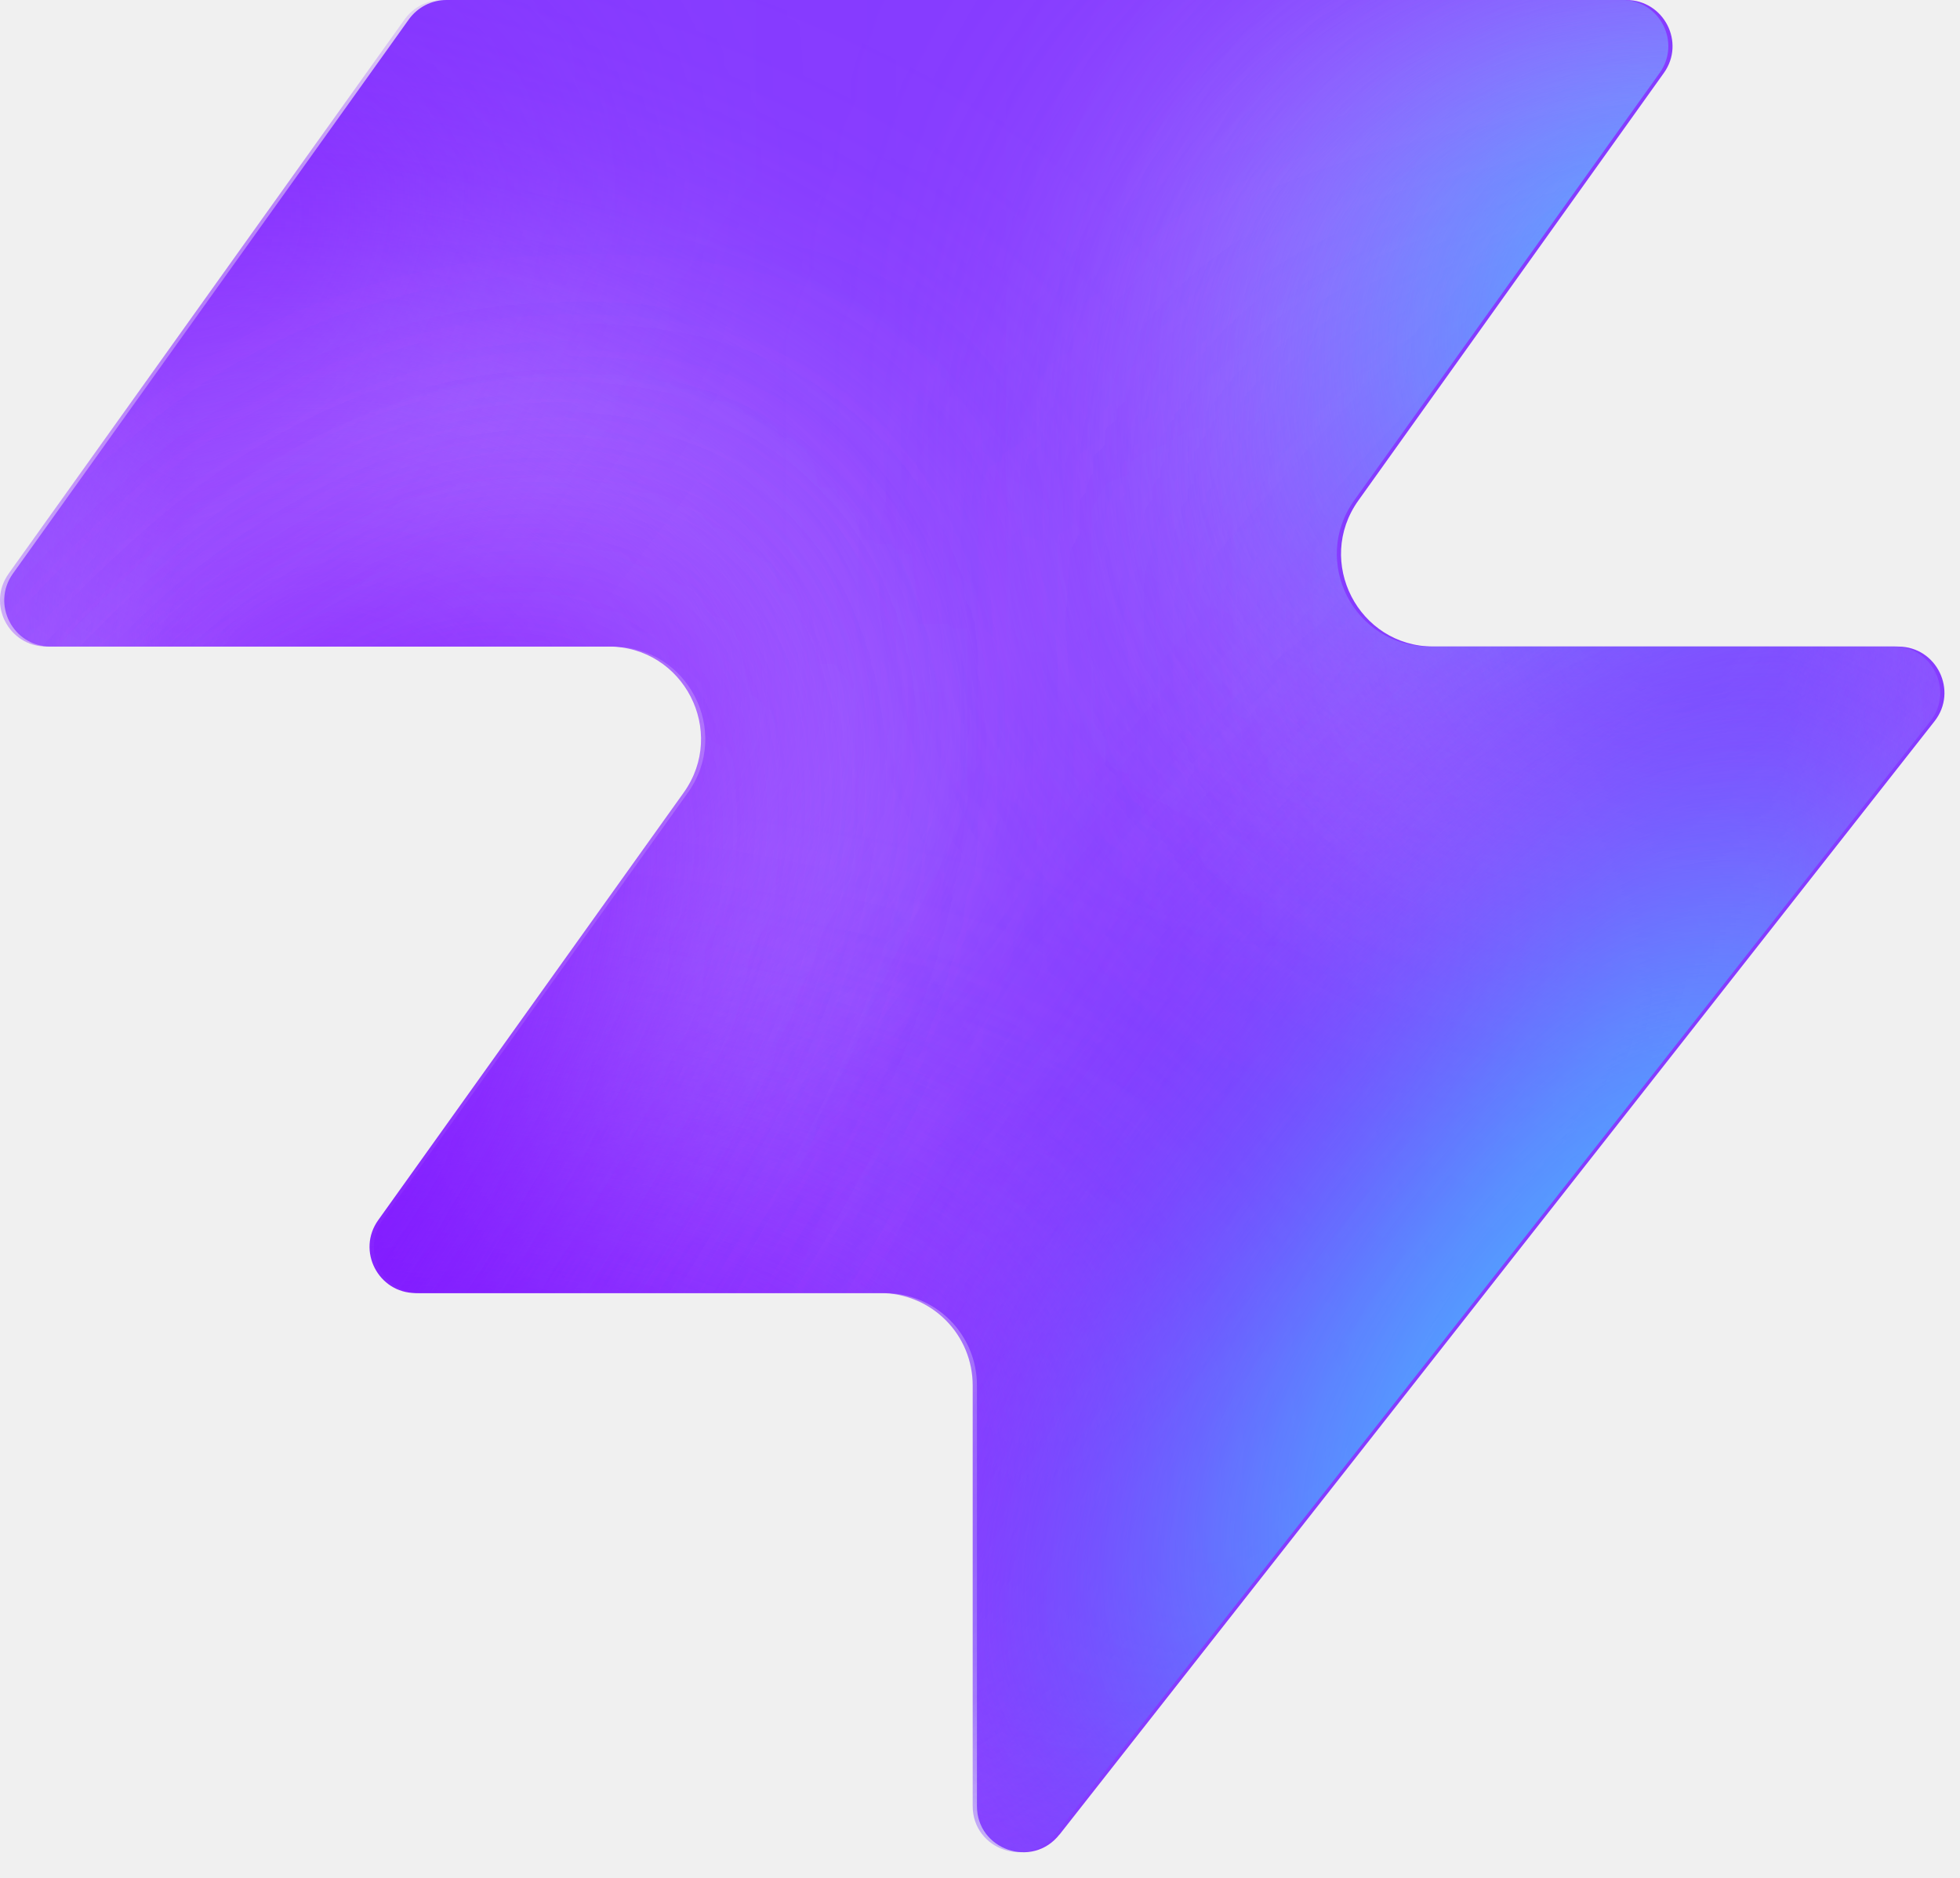
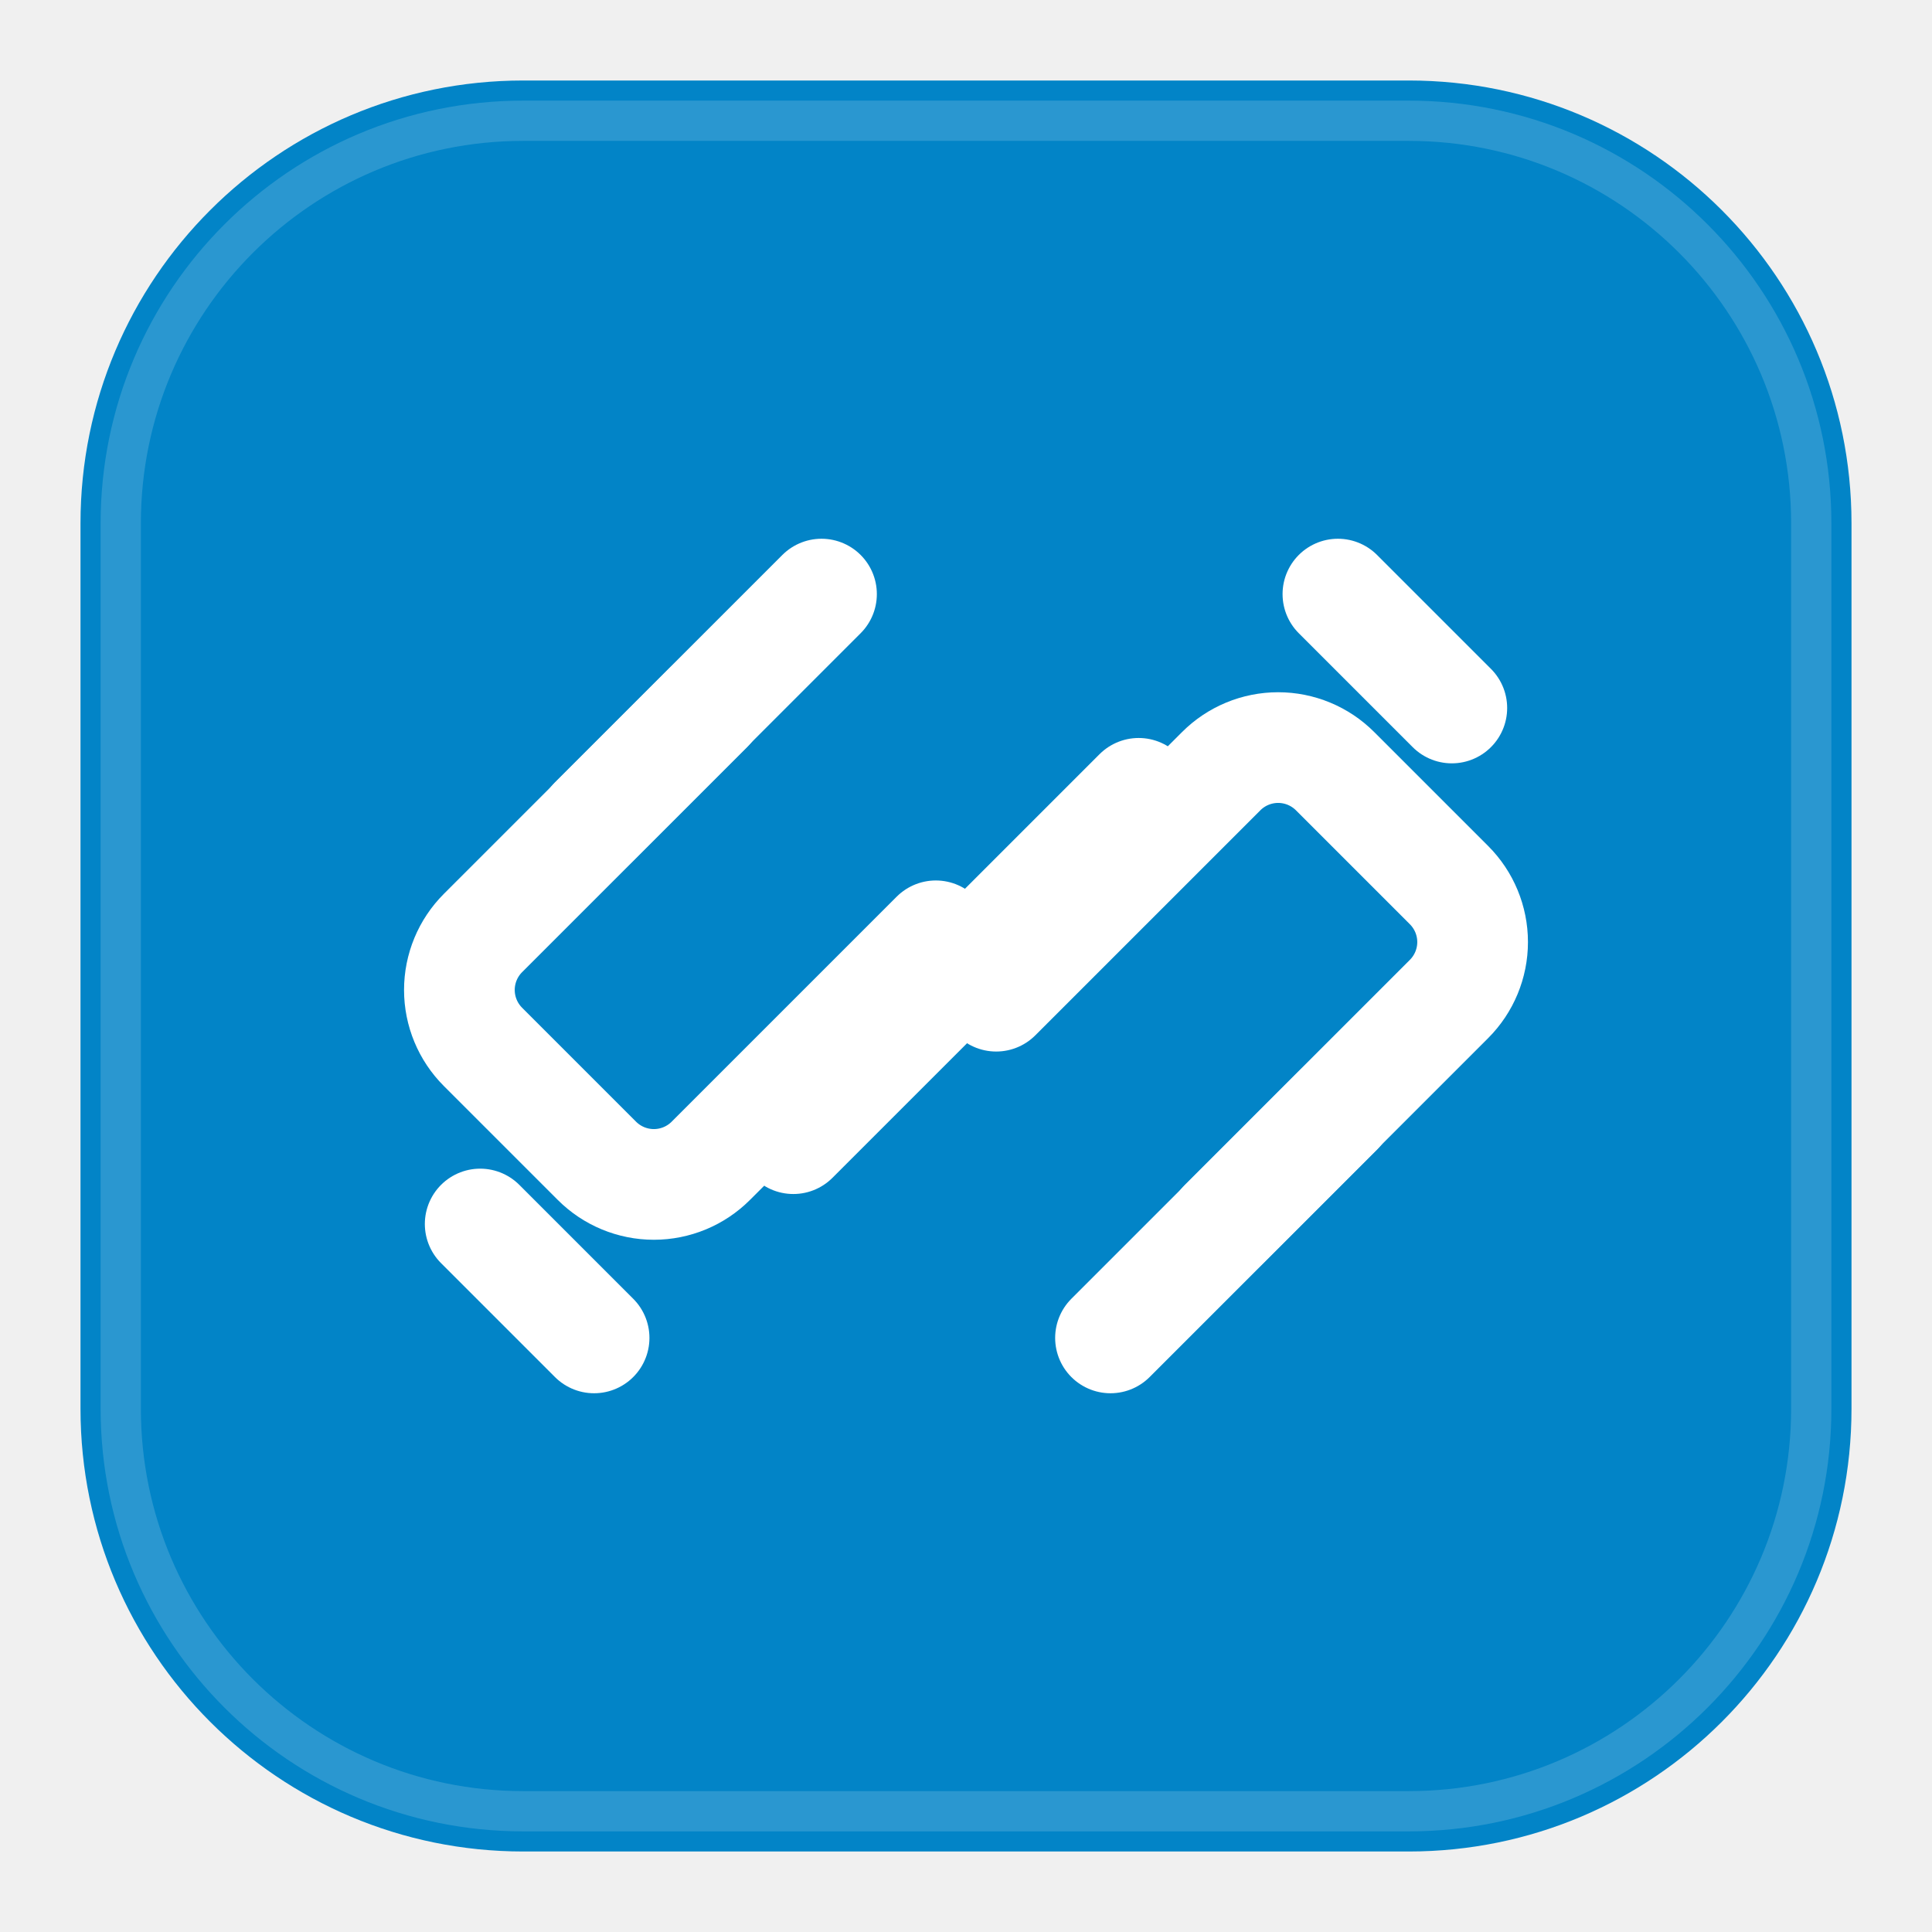
- <svg xmlns="http://www.w3.org/2000/svg" width="48" height="46" fill="none" viewBox="0 0 48 46">
-   <path fill="#863bff" d="M25.946 44.938c-.664.845-2.021.375-2.021-.698V33.937a2.26 2.26 0 0 0-2.262-2.262H10.287c-.92 0-1.456-1.04-.92-1.788l7.48-10.471c1.07-1.497 0-3.578-1.842-3.578H1.237c-.92 0-1.456-1.04-.92-1.788L10.013.474c.214-.297.556-.474.92-.474h28.894c.92 0 1.456 1.04.92 1.788l-7.48 10.471c-1.07 1.498 0 3.579 1.842 3.579h11.377c.943 0 1.473 1.088.89 1.83L25.947 44.94z" style="fill:#863bff;fill:color(display-p3 .525 .23 1);fill-opacity:1" />
-   <mask id="a" width="48" height="46" x="0" y="0" maskUnits="userSpaceOnUse" style="mask-type:alpha">
-     <path fill="#000" d="M25.842 44.938c-.664.844-2.021.375-2.021-.698V33.937a2.26 2.26 0 0 0-2.262-2.262H10.183c-.92 0-1.456-1.04-.92-1.788l7.48-10.471c1.07-1.498 0-3.579-1.842-3.579H1.133c-.92 0-1.456-1.04-.92-1.787L9.91.473c.214-.297.556-.474.92-.474h28.894c.92 0 1.456 1.04.92 1.788l-7.48 10.471c-1.07 1.498 0 3.578 1.842 3.578h11.377c.943 0 1.473 1.088.89 1.832L25.843 44.94z" style="fill:#000;fill-opacity:1" />
-   </mask>
-   <g mask="url(#a)">
-     <g filter="url(#b)">
-       <ellipse cx="5.508" cy="14.704" fill="#ede6ff" rx="5.508" ry="14.704" style="fill:#ede6ff;fill:color(display-p3 .927 .903 1);fill-opacity:1" transform="matrix(.00324 1 1 -.00324 -4.47 31.516)" />
-     </g>
-     <g filter="url(#c)">
-       <ellipse cx="10.399" cy="29.851" fill="#ede6ff" rx="10.399" ry="29.851" style="fill:#ede6ff;fill:color(display-p3 .927 .903 1);fill-opacity:1" transform="matrix(.00324 1 1 -.00324 -39.328 7.883)" />
-     </g>
-     <g filter="url(#d)">
-       <ellipse cx="5.508" cy="30.487" fill="#7e14ff" rx="5.508" ry="30.487" style="fill:#7e14ff;fill:color(display-p3 .492 .077 1);fill-opacity:1" transform="rotate(89.814 -25.913 -14.639)scale(1 -1)" />
-     </g>
-     <g filter="url(#e)">
-       <ellipse cx="5.508" cy="30.599" fill="#7e14ff" rx="5.508" ry="30.599" style="fill:#7e14ff;fill:color(display-p3 .492 .077 1);fill-opacity:1" transform="rotate(89.814 -32.644 -3.334)scale(1 -1)" />
-     </g>
-     <g filter="url(#f)">
-       <ellipse cx="5.508" cy="30.599" fill="#7e14ff" rx="5.508" ry="30.599" style="fill:#7e14ff;fill:color(display-p3 .492 .077 1);fill-opacity:1" transform="matrix(.00324 1 1 -.00324 -34.34 30.47)" />
-     </g>
-     <g filter="url(#g)">
-       <ellipse cx="14.072" cy="22.078" fill="#ede6ff" rx="14.072" ry="22.078" style="fill:#ede6ff;fill:color(display-p3 .927 .903 1);fill-opacity:1" transform="rotate(93.35 24.506 48.493)scale(-1 1)" />
-     </g>
-     <g filter="url(#h)">
-       <ellipse cx="3.47" cy="21.501" fill="#7e14ff" rx="3.47" ry="21.501" style="fill:#7e14ff;fill:color(display-p3 .492 .077 1);fill-opacity:1" transform="rotate(89.009 28.708 47.59)scale(-1 1)" />
-     </g>
-     <g filter="url(#i)">
-       <ellipse cx="3.47" cy="21.501" fill="#7e14ff" rx="3.47" ry="21.501" style="fill:#7e14ff;fill:color(display-p3 .492 .077 1);fill-opacity:1" transform="rotate(89.009 28.708 47.59)scale(-1 1)" />
-     </g>
-     <g filter="url(#j)">
-       <ellipse cx=".387" cy="8.972" fill="#7e14ff" rx="4.407" ry="29.108" style="fill:#7e14ff;fill:color(display-p3 .492 .077 1);fill-opacity:1" transform="rotate(39.51 .387 8.972)" />
-     </g>
-     <g filter="url(#k)">
-       <ellipse cx="47.523" cy="-6.092" fill="#7e14ff" rx="4.407" ry="29.108" style="fill:#7e14ff;fill:color(display-p3 .492 .077 1);fill-opacity:1" transform="rotate(37.892 47.523 -6.092)" />
-     </g>
-     <g filter="url(#l)">
-       <ellipse cx="41.412" cy="6.333" fill="#47bfff" rx="5.971" ry="9.665" style="fill:#47bfff;fill:color(display-p3 .28 .748 1);fill-opacity:1" transform="rotate(37.892 41.412 6.333)" />
-     </g>
-     <g filter="url(#m)">
-       <ellipse cx="-1.879" cy="38.332" fill="#7e14ff" rx="4.407" ry="29.108" style="fill:#7e14ff;fill:color(display-p3 .492 .077 1);fill-opacity:1" transform="rotate(37.892 -1.88 38.332)" />
-     </g>
-     <g filter="url(#n)">
-       <ellipse cx="-1.879" cy="38.332" fill="#7e14ff" rx="4.407" ry="29.108" style="fill:#7e14ff;fill:color(display-p3 .492 .077 1);fill-opacity:1" transform="rotate(37.892 -1.88 38.332)" />
-     </g>
-     <g filter="url(#o)">
-       <ellipse cx="35.651" cy="29.907" fill="#7e14ff" rx="4.407" ry="29.108" style="fill:#7e14ff;fill:color(display-p3 .492 .077 1);fill-opacity:1" transform="rotate(37.892 35.651 29.907)" />
-     </g>
-     <g filter="url(#p)">
-       <ellipse cx="38.418" cy="32.4" fill="#47bfff" rx="5.971" ry="15.297" style="fill:#47bfff;fill:color(display-p3 .28 .748 1);fill-opacity:1" transform="rotate(37.892 38.418 32.4)" />
-     </g>
+ <svg xmlns="http://www.w3.org/2000/svg" width="48" height="48" viewBox="0 0 48 48" fill="none">
+   <rect x="2" y="2" width="44" height="44" rx="11" fill="#0284c7" />
+   <rect x="3" y="3" width="42" height="42" rx="10" stroke="#ffffff" stroke-opacity="0.16" stroke-width="1" />
+   <g stroke="#ffffff" stroke-width="2.75" stroke-linecap="round" stroke-linejoin="round">
+     <path d="M17.59 17.59 12 23.18a2 2 0 0 0 0 2.83l2.83 2.83a2 2 0 0 0 2.83 0l5.59-5.59" />
+     <path d="m30.41 30.41 5.59-5.59a2 2 0 0 0 0-2.83l-2.83-2.83a2 2 0 0 0-2.83 0l-5.59 5.59" />
+     <path d="m14.76 33.24-2.83-2.83" />
+     <path d="m36.07 17.59-2.83-2.83" />
+     <path d="M14.76 20.41 20.41 14.76" />
+     <path d="M27.59 33.24 33.24 27.59" />
+     <path d="M19.71 28.29 28.29 19.71" />
  </g>
-   <defs>
-     <filter id="b" width="60.045" height="41.654" x="-19.77" y="16.149" color-interpolation-filters="sRGB" filterUnits="userSpaceOnUse">
-       <feFlood flood-opacity="0" result="BackgroundImageFix" />
-       <feBlend in="SourceGraphic" in2="BackgroundImageFix" result="shape" />
-       <feGaussianBlur result="effect1_foregroundBlur_2002_17158" stdDeviation="7.659" />
-     </filter>
-     <filter id="c" width="90.34" height="51.437" x="-54.613" y="-7.533" color-interpolation-filters="sRGB" filterUnits="userSpaceOnUse">
-       <feFlood flood-opacity="0" result="BackgroundImageFix" />
-       <feBlend in="SourceGraphic" in2="BackgroundImageFix" result="shape" />
-       <feGaussianBlur result="effect1_foregroundBlur_2002_17158" stdDeviation="7.659" />
-     </filter>
-     <filter id="d" width="79.355" height="29.4" x="-49.64" y="2.03" color-interpolation-filters="sRGB" filterUnits="userSpaceOnUse">
-       <feFlood flood-opacity="0" result="BackgroundImageFix" />
-       <feBlend in="SourceGraphic" in2="BackgroundImageFix" result="shape" />
-       <feGaussianBlur result="effect1_foregroundBlur_2002_17158" stdDeviation="4.596" />
-     </filter>
-     <filter id="e" width="79.579" height="29.4" x="-45.045" y="20.029" color-interpolation-filters="sRGB" filterUnits="userSpaceOnUse">
-       <feFlood flood-opacity="0" result="BackgroundImageFix" />
-       <feBlend in="SourceGraphic" in2="BackgroundImageFix" result="shape" />
-       <feGaussianBlur result="effect1_foregroundBlur_2002_17158" stdDeviation="4.596" />
-     </filter>
-     <filter id="f" width="79.579" height="29.4" x="-43.513" y="21.178" color-interpolation-filters="sRGB" filterUnits="userSpaceOnUse">
-       <feFlood flood-opacity="0" result="BackgroundImageFix" />
-       <feBlend in="SourceGraphic" in2="BackgroundImageFix" result="shape" />
-       <feGaussianBlur result="effect1_foregroundBlur_2002_17158" stdDeviation="4.596" />
-     </filter>
-     <filter id="g" width="74.749" height="58.852" x="15.756" y="-17.901" color-interpolation-filters="sRGB" filterUnits="userSpaceOnUse">
-       <feFlood flood-opacity="0" result="BackgroundImageFix" />
-       <feBlend in="SourceGraphic" in2="BackgroundImageFix" result="shape" />
-       <feGaussianBlur result="effect1_foregroundBlur_2002_17158" stdDeviation="7.659" />
-     </filter>
-     <filter id="h" width="61.377" height="25.362" x="23.548" y="2.284" color-interpolation-filters="sRGB" filterUnits="userSpaceOnUse">
-       <feFlood flood-opacity="0" result="BackgroundImageFix" />
-       <feBlend in="SourceGraphic" in2="BackgroundImageFix" result="shape" />
-       <feGaussianBlur result="effect1_foregroundBlur_2002_17158" stdDeviation="4.596" />
-     </filter>
-     <filter id="i" width="61.377" height="25.362" x="23.548" y="2.284" color-interpolation-filters="sRGB" filterUnits="userSpaceOnUse">
-       <feFlood flood-opacity="0" result="BackgroundImageFix" />
-       <feBlend in="SourceGraphic" in2="BackgroundImageFix" result="shape" />
-       <feGaussianBlur result="effect1_foregroundBlur_2002_17158" stdDeviation="4.596" />
-     </filter>
-     <filter id="j" width="56.045" height="63.649" x="-27.636" y="-22.853" color-interpolation-filters="sRGB" filterUnits="userSpaceOnUse">
-       <feFlood flood-opacity="0" result="BackgroundImageFix" />
-       <feBlend in="SourceGraphic" in2="BackgroundImageFix" result="shape" />
-       <feGaussianBlur result="effect1_foregroundBlur_2002_17158" stdDeviation="4.596" />
-     </filter>
-     <filter id="k" width="54.814" height="64.646" x="20.116" y="-38.415" color-interpolation-filters="sRGB" filterUnits="userSpaceOnUse">
-       <feFlood flood-opacity="0" result="BackgroundImageFix" />
-       <feBlend in="SourceGraphic" in2="BackgroundImageFix" result="shape" />
-       <feGaussianBlur result="effect1_foregroundBlur_2002_17158" stdDeviation="4.596" />
-     </filter>
-     <filter id="l" width="33.541" height="35.313" x="24.641" y="-11.323" color-interpolation-filters="sRGB" filterUnits="userSpaceOnUse">
-       <feFlood flood-opacity="0" result="BackgroundImageFix" />
-       <feBlend in="SourceGraphic" in2="BackgroundImageFix" result="shape" />
-       <feGaussianBlur result="effect1_foregroundBlur_2002_17158" stdDeviation="4.596" />
-     </filter>
-     <filter id="m" width="54.814" height="64.646" x="-29.286" y="6.009" color-interpolation-filters="sRGB" filterUnits="userSpaceOnUse">
-       <feFlood flood-opacity="0" result="BackgroundImageFix" />
-       <feBlend in="SourceGraphic" in2="BackgroundImageFix" result="shape" />
-       <feGaussianBlur result="effect1_foregroundBlur_2002_17158" stdDeviation="4.596" />
-     </filter>
-     <filter id="n" width="54.814" height="64.646" x="-29.286" y="6.009" color-interpolation-filters="sRGB" filterUnits="userSpaceOnUse">
-       <feFlood flood-opacity="0" result="BackgroundImageFix" />
-       <feBlend in="SourceGraphic" in2="BackgroundImageFix" result="shape" />
-       <feGaussianBlur result="effect1_foregroundBlur_2002_17158" stdDeviation="4.596" />
-     </filter>
-     <filter id="o" width="54.814" height="64.646" x="8.244" y="-2.416" color-interpolation-filters="sRGB" filterUnits="userSpaceOnUse">
-       <feFlood flood-opacity="0" result="BackgroundImageFix" />
-       <feBlend in="SourceGraphic" in2="BackgroundImageFix" result="shape" />
-       <feGaussianBlur result="effect1_foregroundBlur_2002_17158" stdDeviation="4.596" />
-     </filter>
-     <filter id="p" width="39.409" height="43.623" x="18.713" y="10.588" color-interpolation-filters="sRGB" filterUnits="userSpaceOnUse">
-       <feFlood flood-opacity="0" result="BackgroundImageFix" />
-       <feBlend in="SourceGraphic" in2="BackgroundImageFix" result="shape" />
-       <feGaussianBlur result="effect1_foregroundBlur_2002_17158" stdDeviation="4.596" />
-     </filter>
-   </defs>
</svg>
